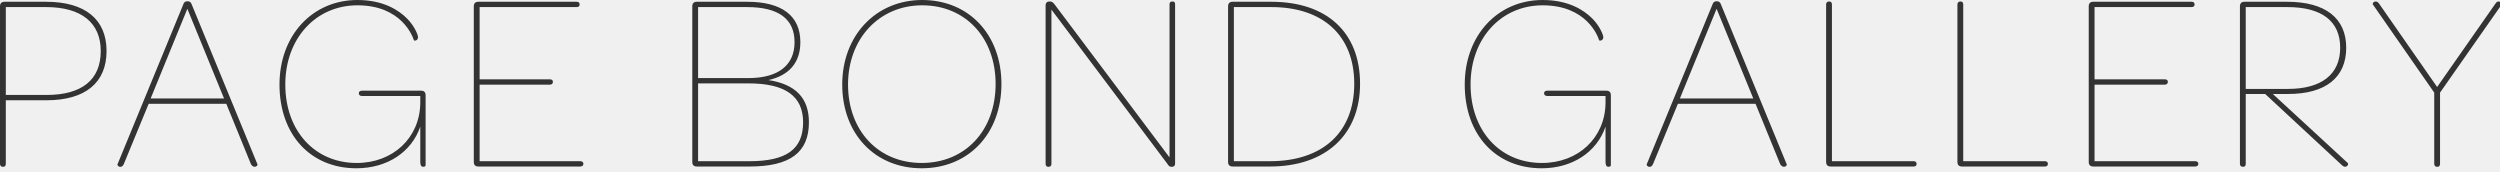
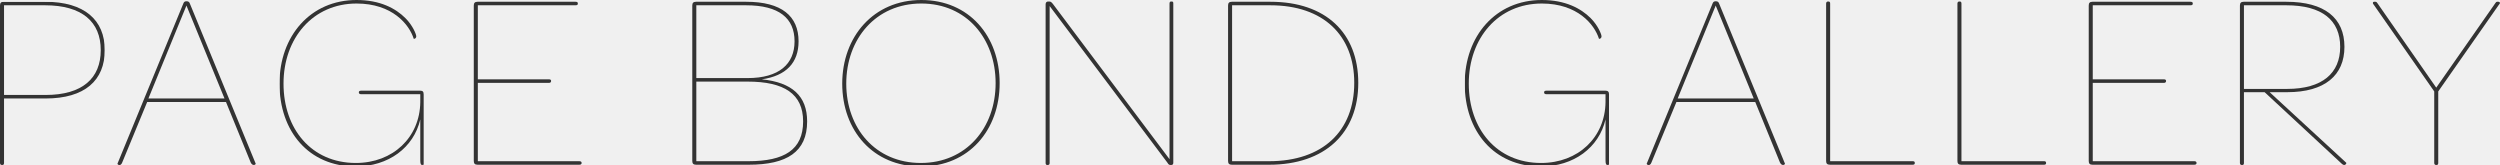
- <svg xmlns="http://www.w3.org/2000/svg" viewBox="0 0 350 24">
-   <g fill="#333" fill-rule="evenodd">
-     <path d="M.815 13.294h5.69c4.971 0 7.6-2.128 7.6-6.152 0-3.966-2.725-6.151-7.669-6.151H.814v12.303zM.476 23.348H.372c-.22 0-.372-.168-.372-.408V.901C0 .461.212.247.653.247h5.782c5.47 0 8.482 2.448 8.482 6.895 0 4.447-2.987 6.896-8.412 6.896H.813v8.902c0 .3-.174.408-.337.408zM21.09 13.788h10.277L26.23 1.231l-5.14 12.557zm-4.246 9.572h-.031c-.176-.014-.337-.14-.368-.288l-.007-.038.014-.035L25.692.536c.06-.155.184-.36.538-.36.3 0 .473.107.575.36l9.252 22.498-.007.036c-.027.138-.17.252-.338.274-.12.018-.406 0-.603-.422l-3.426-8.39h-10.87l-3.46 8.385c-.145.39-.385.443-.51.443zM49.902 23.559c-6.444 0-10.773-4.713-10.773-11.727C39.13 4.977 43.72 0 50.044 0c3.6 0 5.754 1.402 6.928 2.578 1.076 1.072 1.553 2.328 1.553 2.625 0 .25-.137.372-.219.42-.107.069-.235.085-.313.044l-.048-.023-.016-.05c-.157-.497-1.71-4.85-7.885-4.85-5.854 0-10.102 4.664-10.102 11.088 0 6.466 4.11 10.983 9.995 10.983 5.09 0 8.833-3.522 8.903-8.374v-1.002h-8.163c-.272 0-.44-.143-.44-.371v-.036c0-.202.177-.336.44-.336h8.288c.411 0 .62.219.62.653v9.802c0 .155-.213.197-.338.197-.376 0-.407-.393-.407-.795V17.73c-1.225 3.569-4.638 5.828-8.938 5.828M81.23 23.311H66.984c-.44 0-.652-.213-.652-.652V.9c0-.44.213-.653.653-.653H80.7c.4 0 .444.234.444.335v.072c0 .1-.043.337-.444.337H67.147v10.115h9.853c.3 0 .407.176.407.338v.034c0 .22-.168.373-.407.373h-9.853v10.715H81.23c.266 0 .442.136.442.337v.072c0 .2-.176.335-.442.335M97.734 10.932h7.033c4.172 0 6.47-1.784 6.47-5.024 0-3.262-2.237-4.916-6.647-4.916h-6.856v9.94zm0 11.636h7.174c5.206 0 7.527-1.68 7.527-5.447 0-3.665-2.497-5.447-7.634-5.447h-7.067v10.894zm7.21.744h-7.37c-.44 0-.654-.214-.654-.653V.902c0-.441.213-.655.653-.655h7.017c4.88 0 7.46 1.957 7.46 5.66 0 2.822-1.537 4.642-4.459 5.303 3.805.59 5.658 2.53 5.658 5.91 0 4.225-2.639 6.192-8.305 6.192zM129.108.744c-6.017 0-10.383 4.663-10.383 11.088 0 6.466 4.24 10.982 10.313 10.982 6.092 0 10.348-4.545 10.348-11.05 0-6.489-4.226-11.02-10.278-11.02m-.07 22.814c-6.55 0-11.126-4.822-11.126-11.726 0-6.856 4.71-11.832 11.196-11.832 6.53 0 11.092 4.837 11.092 11.763 0 6.945-4.59 11.795-11.162 11.795M164.107 23.348h-.106c-.28 0-.383-.12-.567-.412L147.2 1.346V22.94c0 .26-.136.408-.373.408h-.106c-.162 0-.336-.107-.336-.408V.725c0-.308.192-.514.476-.514h.178c.248 0 .424.168.63.439l16.066 21.387V.619c0-.378.258-.408.337-.408h.104c.337 0 .337.308.337.408v22.285c0 .278-.152.444-.406.444M172.742 22.567h5.06c7.384 0 11.793-4.053 11.793-10.84 0-6.722-4.342-10.736-11.616-10.736h-5.237v21.576zm5.06.744h-5.219c-.44 0-.653-.214-.653-.653V.901c0-.44.213-.654.653-.654h5.396c7.784 0 12.43 4.291 12.43 11.48 0 7.145-4.83 11.584-12.607 11.584zM215.837 23.559c-6.445 0-10.775-4.713-10.775-11.727C205.062 4.977 209.65 0 215.975 0c3.599 0 5.758 1.402 6.933 2.577 1.076 1.075 1.554 2.33 1.554 2.626a.472.472 0 0 1-.215.419c-.105.068-.236.084-.32.047l-.048-.023-.017-.053c-.156-.496-1.708-4.848-7.887-4.848-5.851 0-10.097 4.663-10.097 11.087 0 6.466 4.109 10.983 9.994 10.983 5.09 0 8.834-3.522 8.902-8.374v-1.002h-8.161c-.272 0-.441-.143-.441-.371v-.036c0-.204.173-.336.44-.336h8.287c.41 0 .62.219.62.653v9.802c0 .156-.221.197-.338.197-.376 0-.407-.393-.407-.795V17.73c-1.226 3.57-4.638 5.829-8.937 5.829M235.186 13.788h10.274l-5.136-12.557-5.138 12.557zm-4.249 9.572h-.024c-.175-.01-.34-.136-.376-.285l-.008-.039.014-.037L239.785.534c.07-.167.196-.358.54-.358.3 0 .478.111.574.362l9.255 22.496-.007.037c-.028.138-.171.252-.341.273-.117.018-.405 0-.602-.422l-3.428-8.39h-10.87l-3.46 8.385c-.147.391-.388.443-.508.443zM267.911 23.311h-11.6c-.44 0-.654-.213-.654-.652V.619c0-.24.153-.408.372-.408h.105c.163 0 .337.108.337.409v21.948h11.44c.3 0 .407.173.407.335v.073c0 .079-.029.335-.407.335M286.293 23.311h-11.601c-.439 0-.653-.213-.653-.652V.619c0-.24.153-.408.373-.408h.103c.163 0 .338.108.338.409v21.948h11.44c.3 0 .406.173.406.335v.073c0 .079-.029.335-.406.335M307.321 23.311h-14.247c-.439 0-.652-.213-.652-.652V.9c0-.44.213-.653.652-.653h13.72c.398 0 .441.234.441.335v.072c0 .1-.043.337-.44.337h-13.559v10.115h9.855c.3 0 .406.176.406.338v.034c0 .22-.167.373-.406.373h-9.855v10.715h14.085c.264 0 .441.136.441.337v.072c0 .2-.177.335-.44.335M314.402 12.448h5.903c4.72 0 7.32-2.047 7.32-5.765 0-3.723-2.568-5.692-7.422-5.692h-5.8v11.457zm13.91 10.9c-.152 0-.323-.096-.509-.285l-10.68-9.907h-2.72v9.783c0 .38-.26.408-.339.408h-.102c-.219 0-.372-.168-.372-.408V.901c0-.44.213-.654.652-.654h5.961c5.332 0 8.268 2.286 8.268 6.436 0 4.174-2.887 6.473-8.13 6.473h-2.145l10.481 9.655c.065.062.078.158.038.258a.45.45 0 0 1-.404.278zM350.014.512h-.001zm-8.746 22.836h-.104c-.218 0-.372-.168-.372-.408v-9.976L332.185.603c-.025-.151.078-.3.249-.364.169-.07.437-.042.618.242l8.146 11.697L349.382.477a.518.518 0 0 1 .449-.272c.185.01.338.132.395.247.035.074.032.148-.008.204l-8.612 12.308v9.976c0 .3-.175.408-.338.408z" />
+ <svg xmlns="http://www.w3.org/2000/svg" xmlns:xlink="http://www.w3.org/1999/xlink" viewBox="0 0 350 23">
+   <defs>
+     <path id="a" d="M0 .939h14.669v22.85H0z" />
+     <path id="c" d="M.129.692h20.205V24H.129z" />
+     <path id="e" d="M.061.692h20.207V24H.061z" />
+     <path id="g" d="M.18.896H18V23.79H.18z" />
+   </defs>
+   <g fill="none" fill-rule="evenodd">
+     <g transform="translate(0 -.692)">
+       <mask id="b" fill="#fff">
+         <use xlink:href="#a" />
+       </mask>
+       <path fill="#333" d="M6.38 13.986c5.15 0 7.725-2.328 7.725-6.278 0-3.949-2.61-6.276-7.794-6.276H.564v12.554H6.38zM0 23.506V1.468C0 1.114.14.939.528.939H6.31c5.5 0 8.358 2.539 8.358 6.769 0 4.233-2.786 6.772-8.288 6.772H.564v9.026c0 .178-.072.283-.212.283H.247c-.142 0-.247-.105-.247-.283z" mask="url(#b)" />
+     </g>
+     <path fill="#333" d="M31.43 13.788L26.103.777l-5.325 13.01h10.65zM25.681.458c.07-.175.177-.282.422-.282.283 0 .39.107.46.282l9.238 22.464c-.034.175-.458.35-.705-.178l-3.456-8.462H20.604l-3.492 8.462c-.21.564-.633.353-.67.178L25.682.458z" />
+     <g transform="translate(39 -.692)">
+       <mask id="d" fill="#fff">
+         <use xlink:href="#c" />
+       </mask>
+       <path fill="#333" d="M.129 12.399C.129 5.735 4.465.692 10.919.692c3.279 0 5.466 1.163 6.84 2.54 1.059 1.056 1.517 2.29 1.517 2.537 0 .318-.281.388-.352.354-.634-2.01-2.997-4.937-8.005-4.937-6.1 0-10.226 4.83-10.226 11.213 0 6.347 3.914 11.108 10.12 11.108 5.219 0 8.957-3.596 9.027-8.497v-1.13h-8.287c-.176 0-.316-.071-.316-.246v-.036c0-.14.14-.211.316-.211h8.287c.317 0 .494.14.494.528v9.803c0 .036-.105.07-.211.07-.213 0-.283-.174-.283-.668v-5.713C18.924 21.357 15.397 24 10.778 24 4.218 24 .128 19.063.128 12.399" mask="url(#d)" />
+     </g>
+     <path fill="#333" d="M66.33 22.533V.776c0-.354.142-.529.53-.529h13.717c.21 0 .318.07.318.211V.53c0 .14-.107.211-.318.211H66.896v10.367h9.978c.177 0 .28.07.28.213v.034c0 .14-.103.247-.28.247h-9.978v10.966h14.209c.176 0 .318.072.318.211v.072c0 .142-.142.211-.318.211H66.86c-.388 0-.53-.176-.53-.528M104.784 22.568c5.007 0 7.652-1.586 7.652-5.571 0-3.844-2.645-5.573-7.76-5.573h-7.191v11.144h7.299zm-.141-11.636c4.443 0 6.594-1.975 6.594-5.15 0-3.242-2.187-5.041-6.771-5.041h-6.981v10.19h7.158zM96.92 22.534V.777c0-.354.14-.53.528-.53h7.017c4.972 0 7.335 2.01 7.335 5.536 0 2.997-1.728 4.83-5.148 5.324 4.23.424 6.347 2.327 6.347 5.89 0 4.266-2.822 6.065-8.18 6.065h-7.371c-.388 0-.528-.176-.528-.528zM139.387 11.637c0-6.207-4.054-11.144-10.403-11.144-6.382 0-10.508 4.972-10.508 11.214 0 6.241 4.09 11.107 10.438 11.107 6.383 0 10.473-4.937 10.473-11.177m-21.475.07C117.912 5.148 122.285 0 128.984 0c6.7 0 10.967 5.077 10.967 11.637 0 6.558-4.301 11.671-11.037 11.671-6.7 0-11.002-5.043-11.002-11.6M146.386 22.814V.6c0-.246.14-.389.35-.389h.178c.177 0 .317.107.53.39l16.29 21.687V.494c0-.177.07-.284.214-.284h.104c.177 0 .21.107.21.284v22.285c0 .177-.068.319-.28.319h-.106c-.212 0-.284-.072-.46-.354L146.95.846v21.968c0 .177-.072.284-.248.284h-.105c-.141 0-.211-.107-.211-.284M177.677 22.568c7.512 0 11.918-4.231 11.918-10.966 0-6.665-4.337-10.861-11.741-10.861h-5.362v21.827h5.185zm-5.747-.034V.777c0-.354.14-.53.528-.53h5.396c7.759 0 12.305 4.373 12.305 11.355 0 7.016-4.655 11.46-12.482 11.46h-5.219c-.388 0-.528-.176-.528-.528z" />
+     <g transform="translate(205 -.692)">
+       <mask id="f" fill="#fff">
+         <use xlink:href="#e" />
+       </mask>
+       <path fill="#333" d="M.061 12.399C.061 5.735 4.4.692 10.85.692c3.28 0 5.467 1.163 6.845 2.54 1.056 1.056 1.517 2.29 1.517 2.537 0 .318-.282.388-.355.354-.634-2.01-2.998-4.937-8.007-4.937-6.1 0-10.221 4.83-10.221 11.213 0 6.347 3.91 11.108 10.119 11.108 5.219 0 8.958-3.596 9.025-8.497v-1.13H11.49c-.18 0-.318-.071-.318-.246v-.036c0-.14.139-.211.318-.211h8.284c.317 0 .495.14.495.528v9.803c0 .036-.11.07-.213.07-.212 0-.282-.174-.282-.668v-5.713C18.857 21.357 15.33 24 10.711 24 4.153 24 .061 19.063.061 12.399" mask="url(#f)" />
+     </g>
+     <path fill="#333" d="M245.523 13.788L240.199.777l-5.324 13.01h10.648zm-5.75-13.33c.076-.175.18-.282.426-.282.28 0 .39.107.459.282l9.24 22.464c-.034.175-.46.35-.705-.178l-3.458-8.462h-11.037l-3.493 8.462c-.211.564-.63.353-.67.178L239.774.458zM255.657 22.533V.494c0-.177.105-.283.248-.283h.104c.142 0 .212.106.212.283v22.073h11.565c.178 0 .283.072.283.211v.072c0 .142-.105.211-.283.211h-11.6c-.39 0-.529-.176-.529-.528M274.04 22.533V.494c0-.177.103-.283.248-.283h.101c.144 0 .214.106.214.283v22.073h11.565c.178 0 .281.072.281.211v.072c0 .142-.103.211-.28.211h-11.602c-.389 0-.528-.176-.528-.528M292.422 22.533V.776c0-.354.138-.529.527-.529h13.72c.207 0 .317.07.317.211V.53c0 .14-.11.211-.317.211h-13.683v10.367h9.98c.177 0 .281.07.281.213v.034c0 .14-.104.247-.281.247h-9.98v10.966h14.211c.173 0 .316.072.316.211v.072c0 .142-.143.211-.316.211h-14.248c-.389 0-.527-.176-.527-.528M320.18 12.448c4.974 0 7.445-2.222 7.445-5.889 0-3.703-2.505-5.819-7.548-5.819h-5.925v11.708h6.029zm-2.428.458l10.716 9.872c.075.072-.069.32-.281.32-.105 0-.248-.073-.42-.248l-10.72-9.944h-2.896v9.908c0 .178-.067.283-.212.283h-.103c-.144 0-.247-.105-.247-.283V.776c0-.353.144-.529.527-.529h5.962c5.393 0 8.144 2.292 8.144 6.312 0 3.984-2.751 6.347-8.005 6.347h-2.465z" />
+     <g transform="translate(332 -.692)">
+       <mask id="h" fill="#fff">
+         <use xlink:href="#g" />
+       </mask>
+       <path fill="#333" d="M8.792 23.506V13.491L.182 1.15C.15.94.573.727.822 1.114l8.25 11.85 8.287-11.85c.282-.457.707-.07.632.035L9.355 13.491v10.015c0 .177-.075.283-.213.283h-.104c-.143 0-.246-.106-.246-.283" mask="url(#h)" />
+     </g>
  </g>
</svg>
